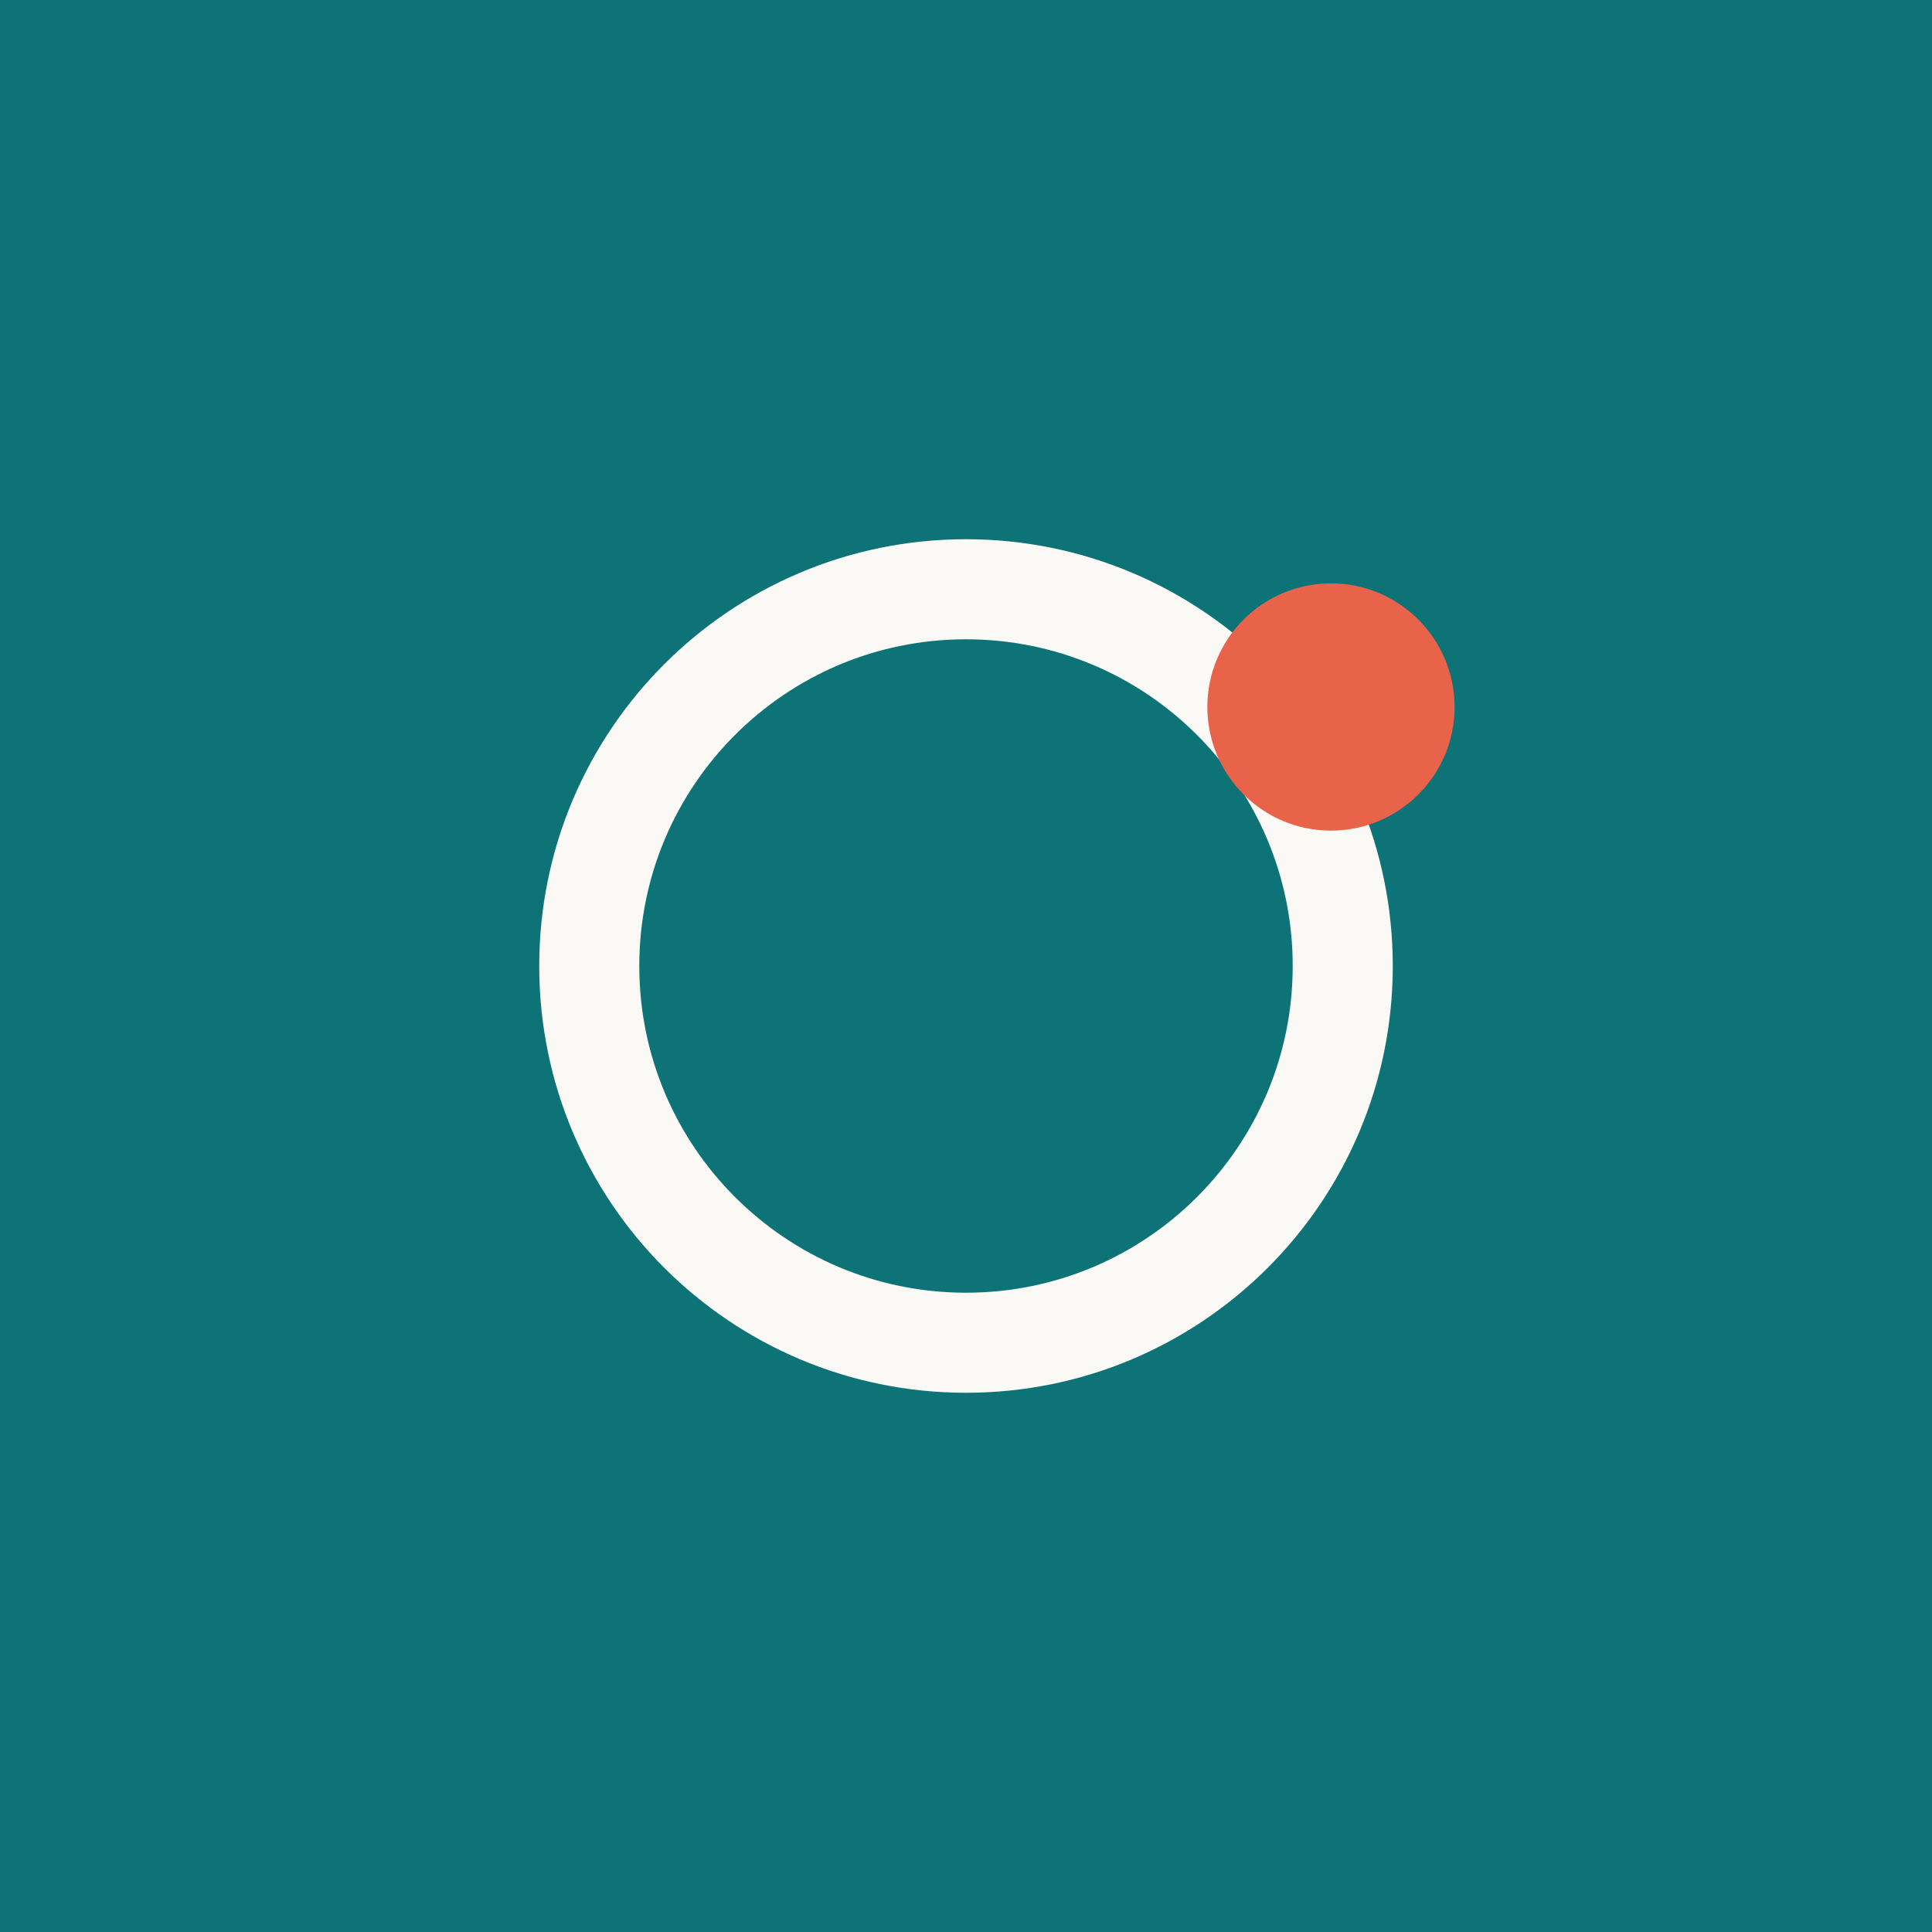
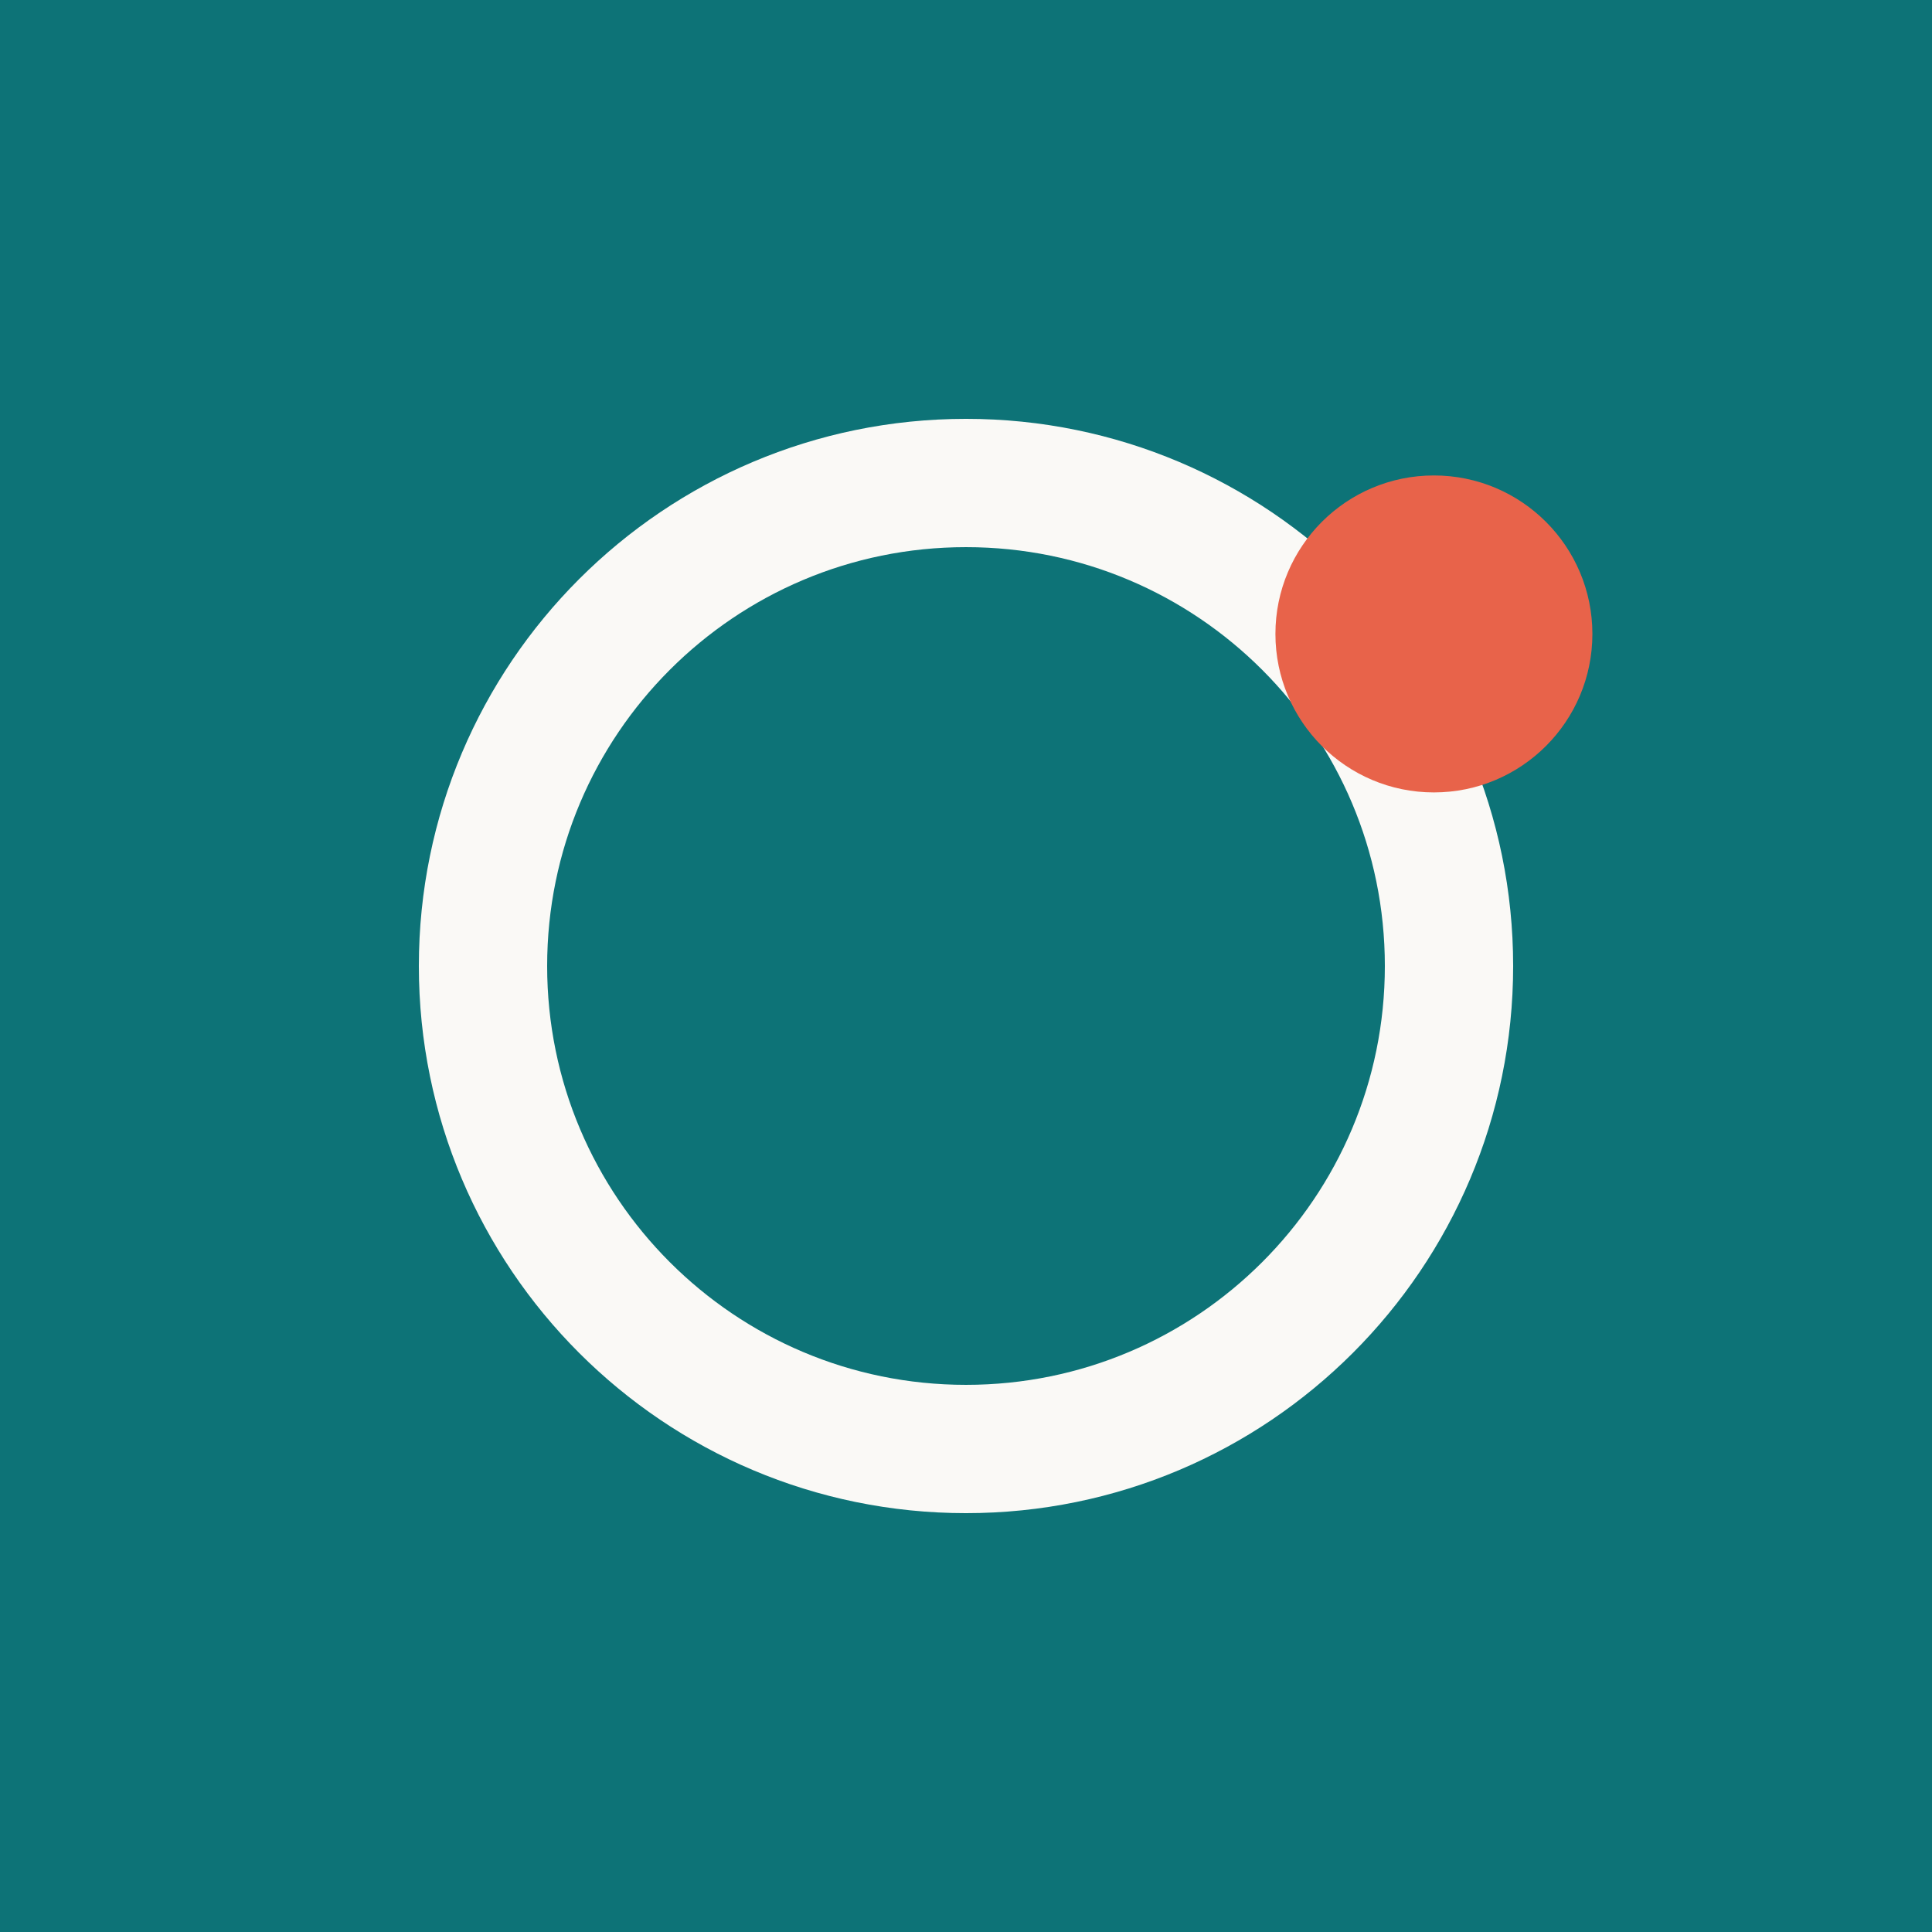
<svg xmlns="http://www.w3.org/2000/svg" viewBox="0 0 512 512" width="512" height="512">
  <rect width="512" height="512" fill="#0d7377" />
-   <g transform="translate(256 256) scale(0.78) translate(-256 -256)">
-     <circle cx="256" cy="256" r="128" fill="none" stroke="#faf9f6" stroke-width="34" />
-     <circle cx="380" cy="168" r="42" fill="#e8634a" />
-   </g>
+   <circle cx="256" cy="256" r="128" fill="none" stroke="#faf9f6" stroke-width="34" />
+   <circle cx="380" cy="168" r="42" fill="#e8634a" />
</svg>
